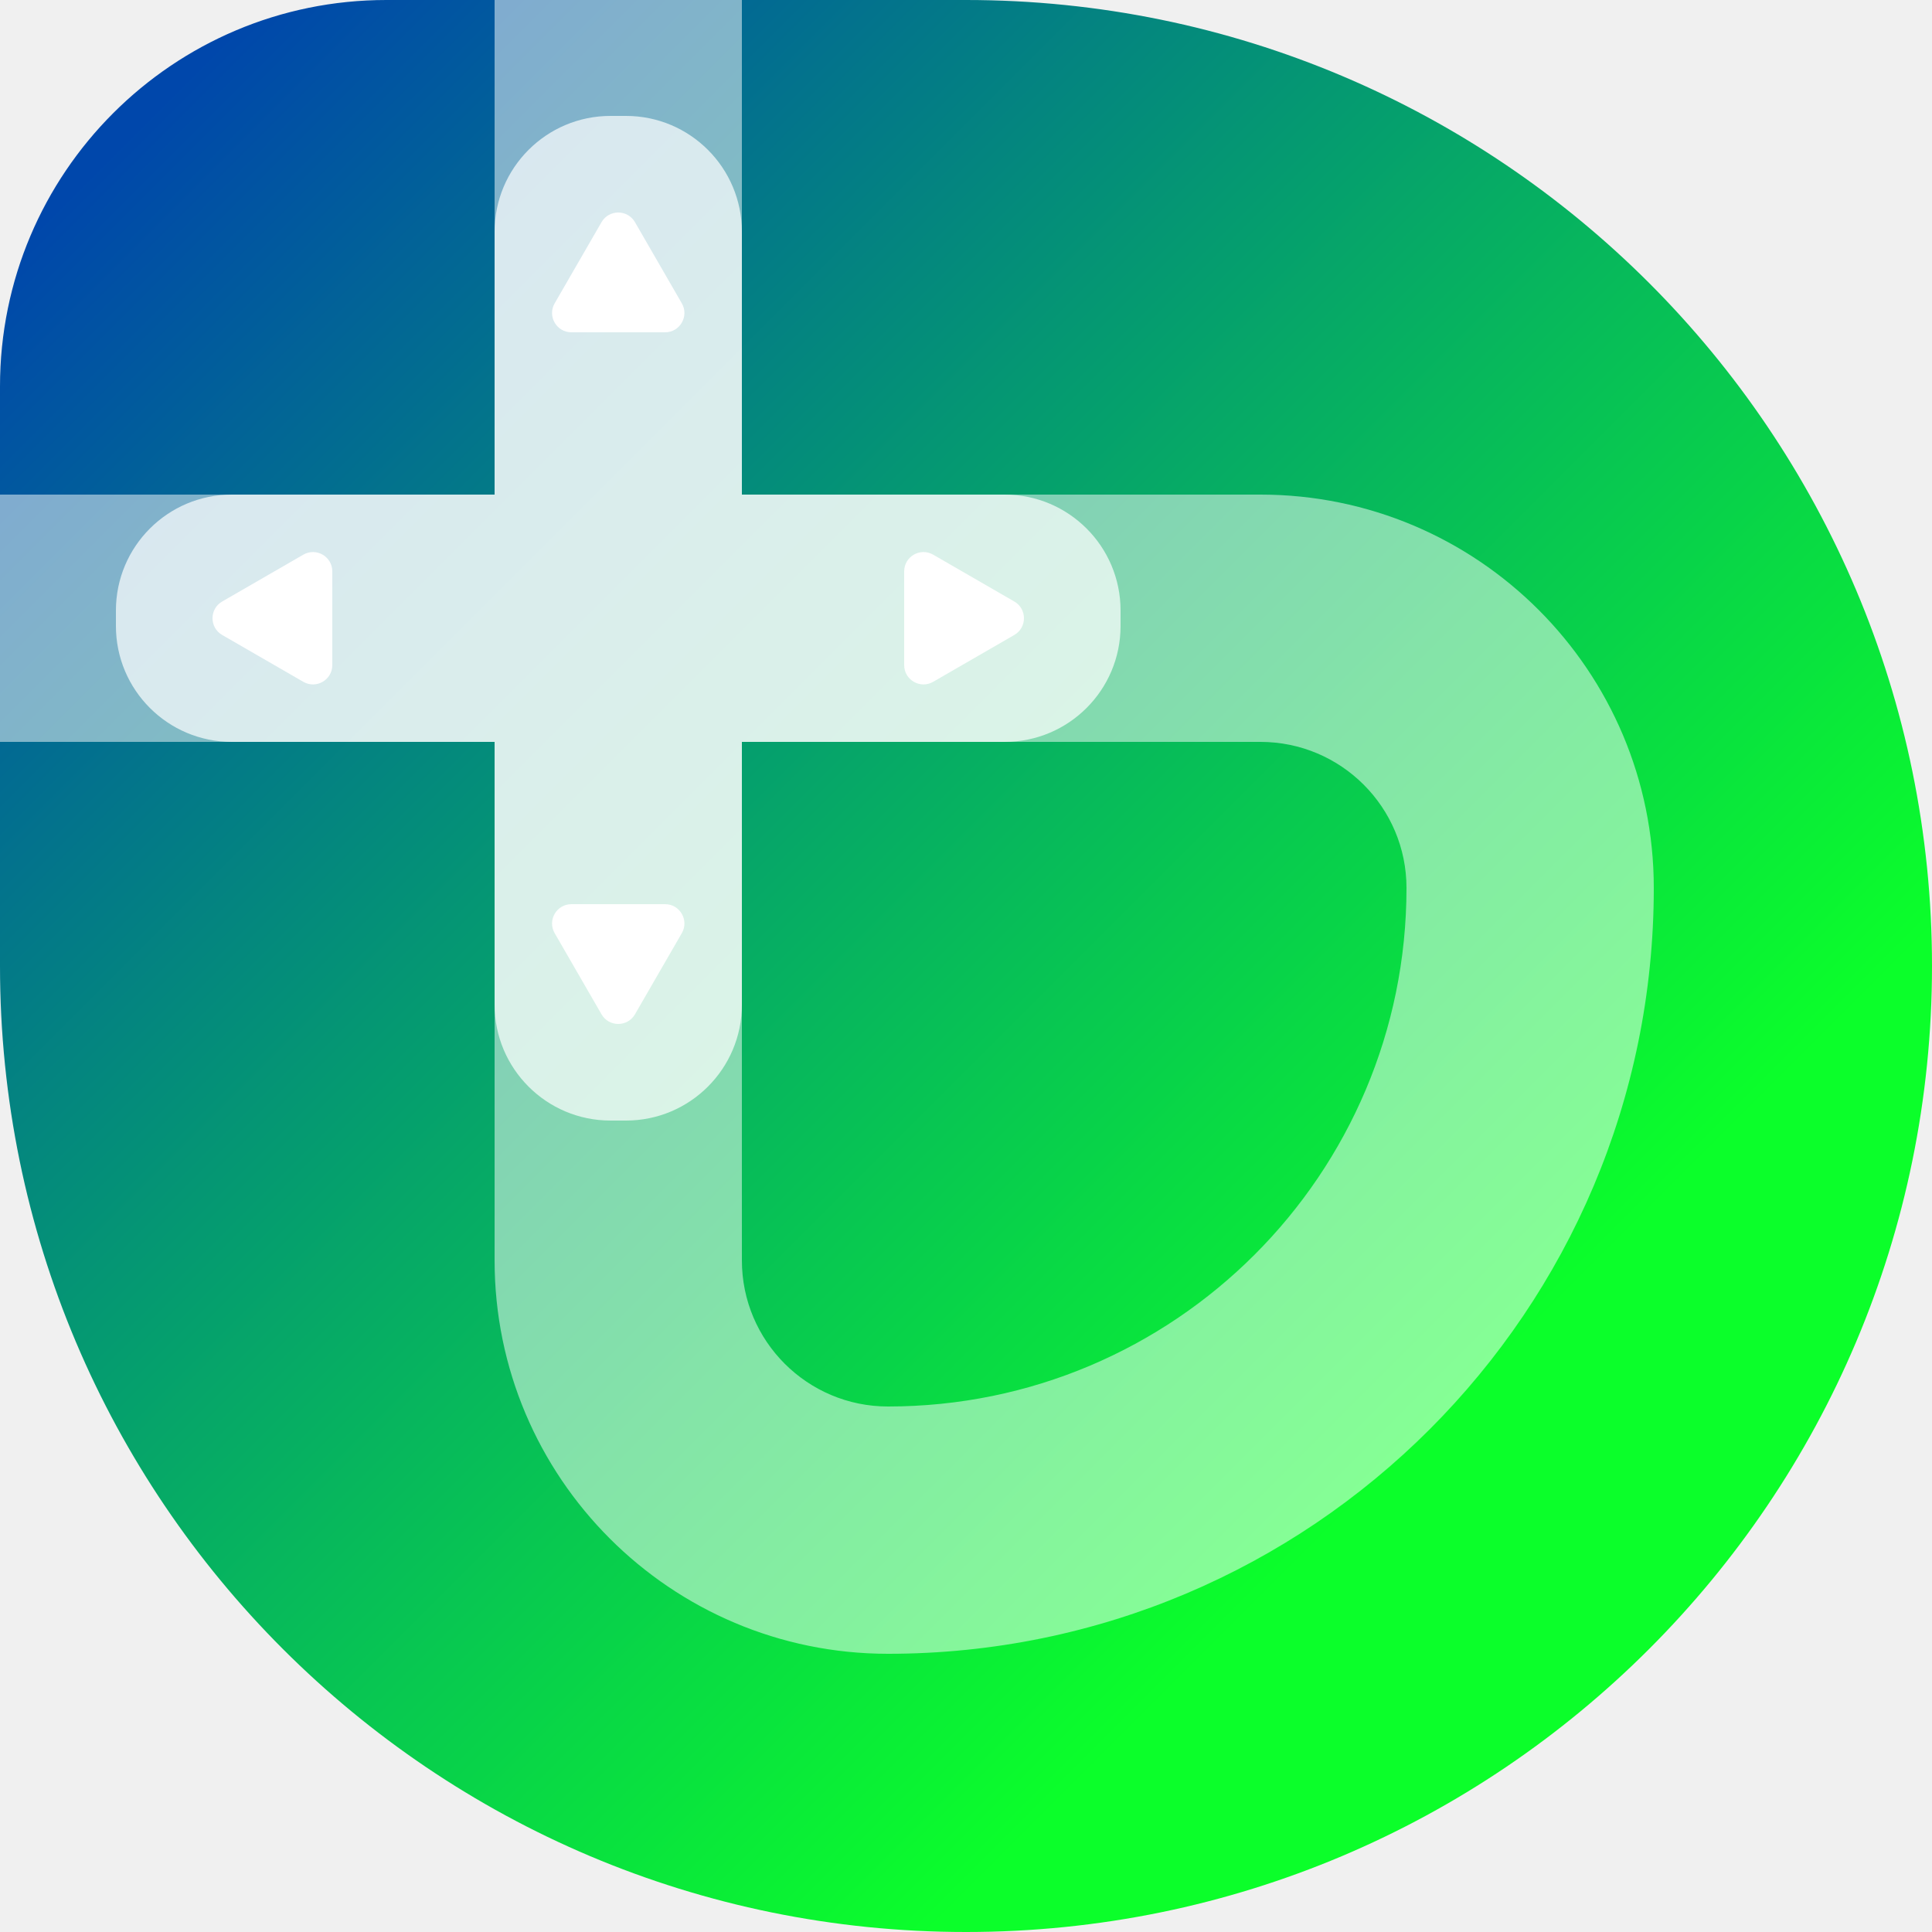
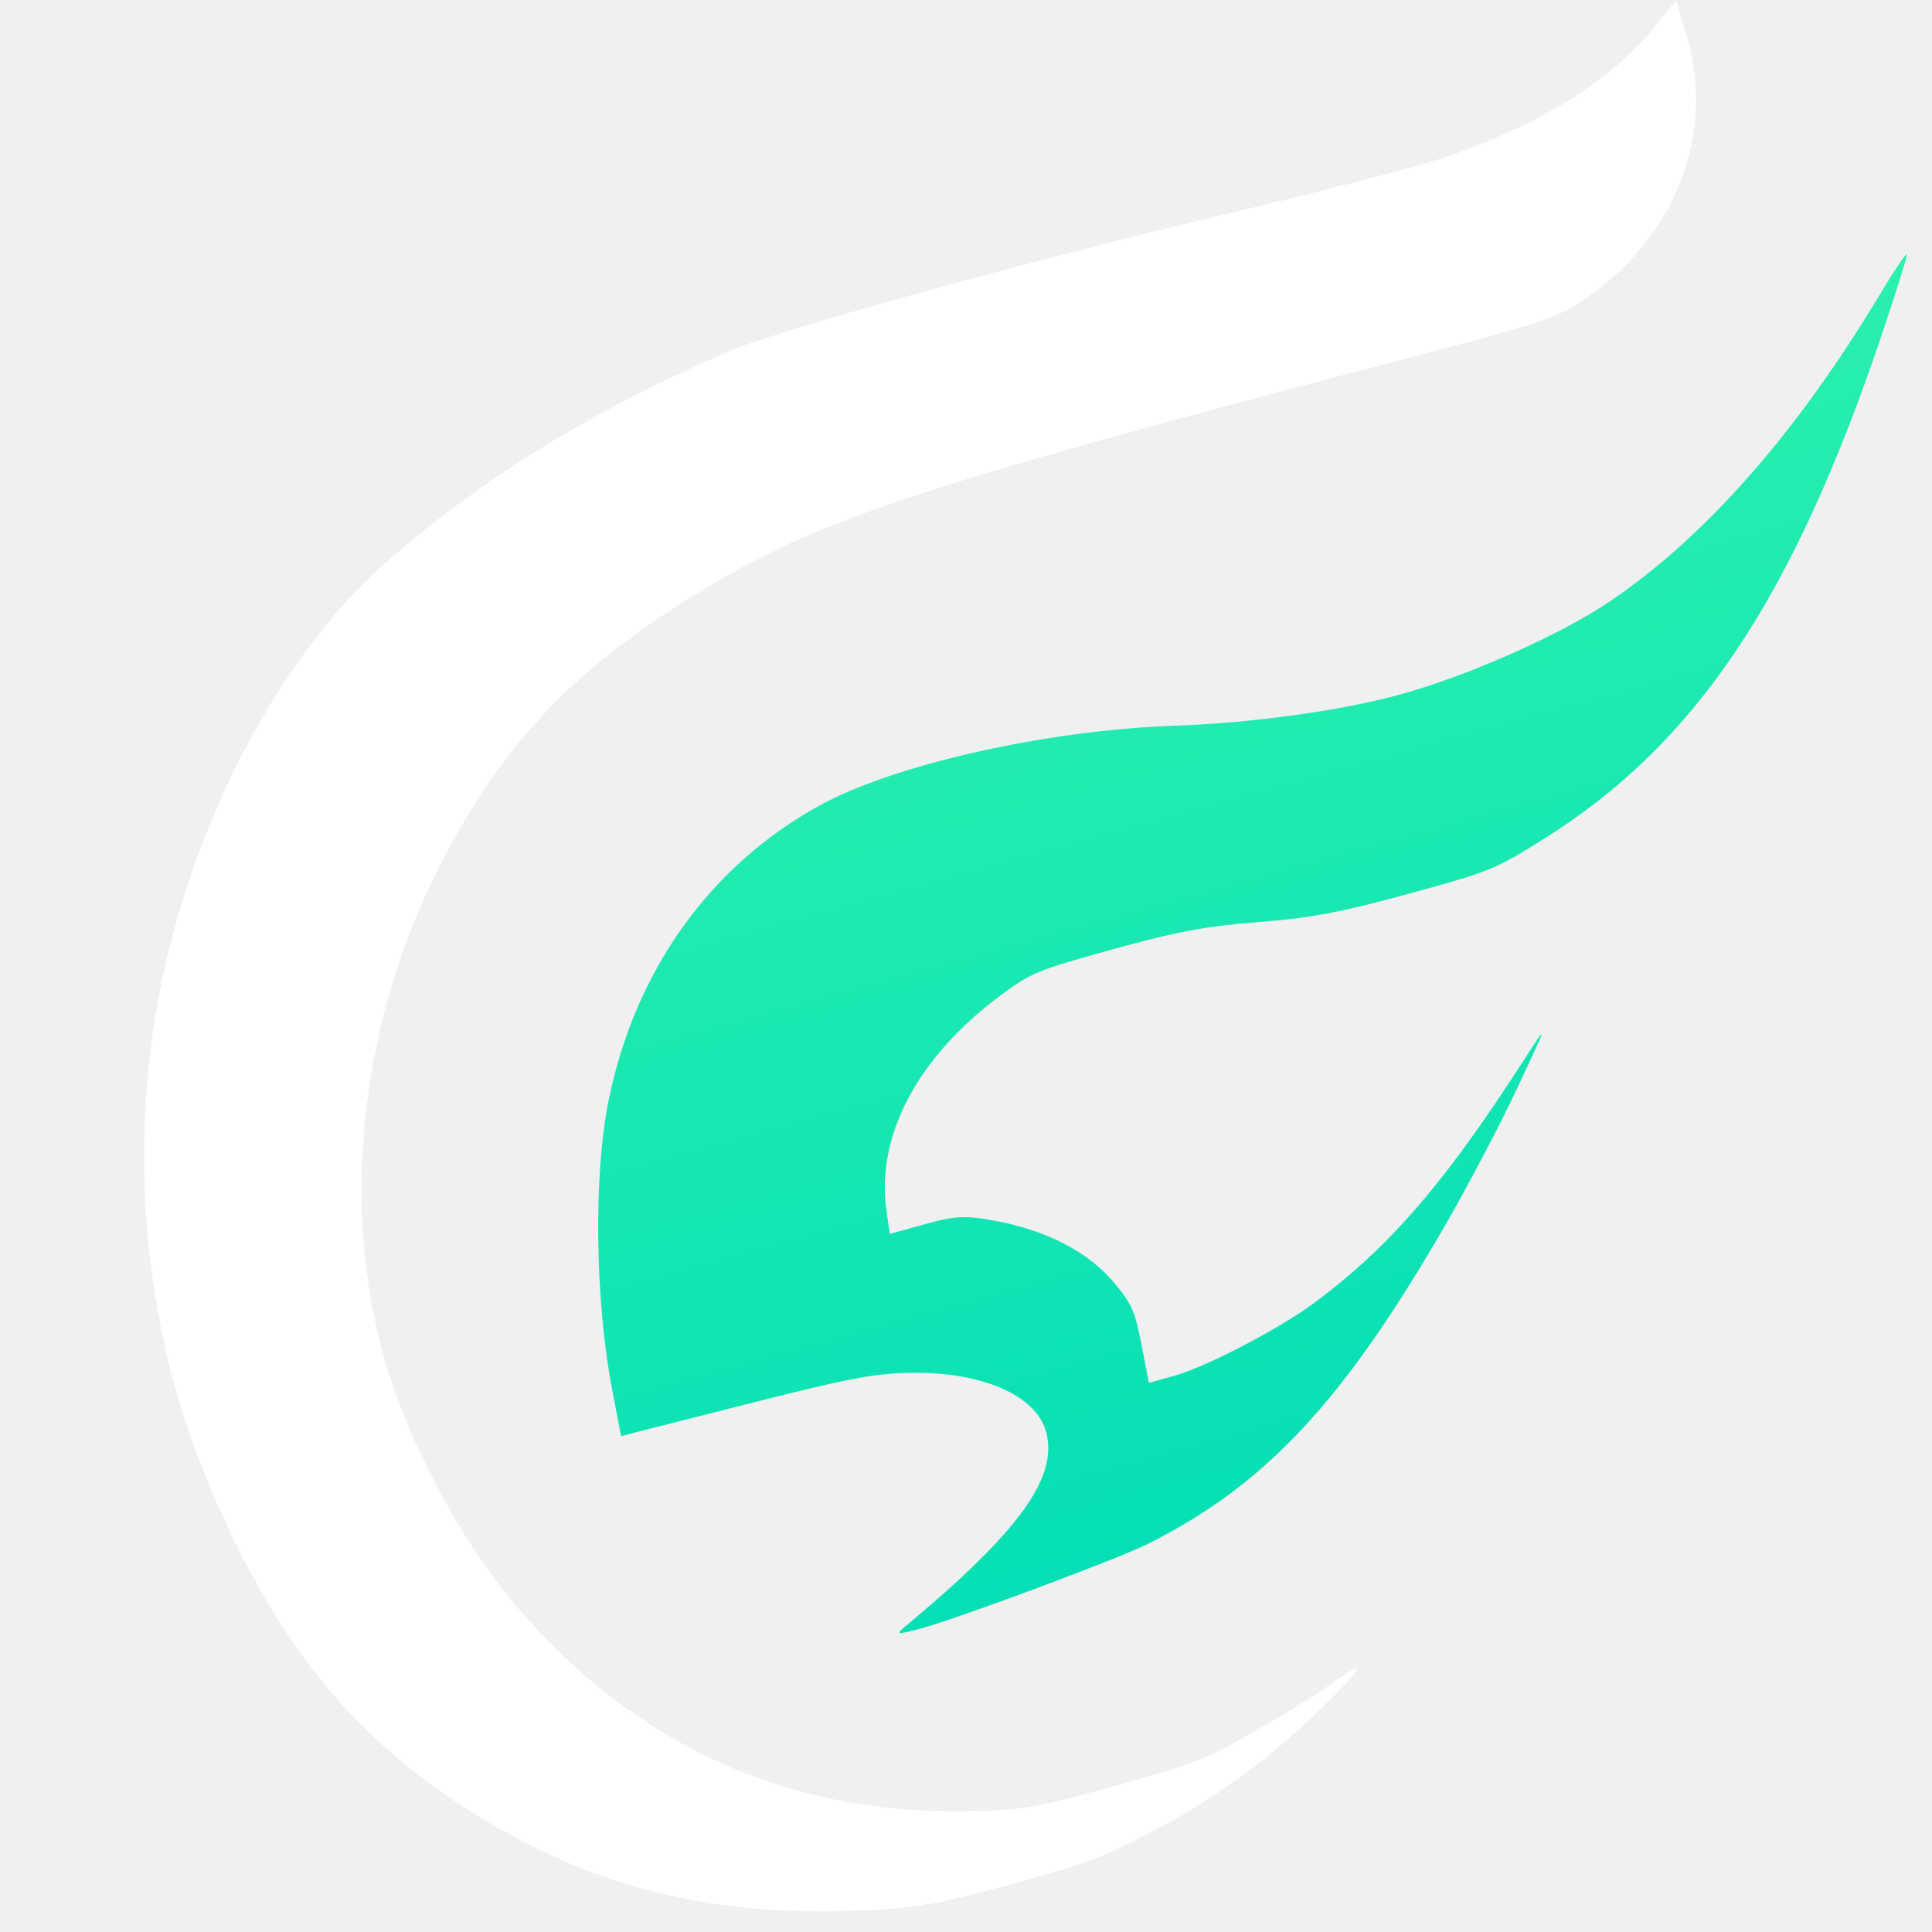
- <svg xmlns="http://www.w3.org/2000/svg" width="500" height="500" viewBox="0 0 500 500" fill="none" version="1.1" id="svg8">
-   <path d="M 0,100 C 0,44.772 44.772,0 100,0 h 150 c 138.071,0 250,111.929 250,250 v 0 c 0,138.071 -111.929,250 -250,250 v 0 C 111.929,500 0,388.071 0,250 Z" fill="url(#paint0_linear_1016_105)" id="path1" style="fill:url(#paint0_linear_1016_105)" />
-   <path fill-rule="evenodd" clip-rule="evenodd" d="m 128,0 h 64 V 128 H 326.185 C 382.416,128 428,173.584 428,229.815 428,339.269 339.27,428 229.815,428 173.584,428 128,382.416 128,326.185 V 192 H 0 v -64 h 128 z m 64,192 V 326.185 C 192,347.07 208.93,364 229.815,364 303.923,364 364,303.923 364,229.815 364,208.93 347.07,192 326.185,192 Z" fill="#ffffff" fill-opacity="0.5" id="path2" />
-   <path d="M 192,60 C 192,43.431 178.569,30 162,30 h -4 c -16.569,0 -30,13.431 -30,30 v 68 H 60 c -16.569,0 -30,13.431 -30,30 v 4 c 0,16.569 13.431,30 30,30 h 68 v 68 c 0,16.569 13.431,30 30,30 h 4 c 16.569,0 30,-13.431 30,-30 v -68 h 68 c 16.569,0 30,-13.431 30,-30 v -4 c 0,-16.569 -13.431,-30 -30,-30 h -68 z" fill="#ffffff" fill-opacity="0.7" id="path3" />
-   <path d="m 262.5,155.67 c 3.333,1.924 3.333,6.736 0,8.66 l -21,12.124 c -3.333,1.925 -7.5,-0.481 -7.5,-4.33 v -24.248 c 0,-3.849 4.167,-6.255 7.5,-4.33 z" fill="#ffffff" id="path4" />
-   <path d="m 164.33,262.5 c -1.924,3.333 -6.736,3.333 -8.66,0 l -12.124,-21 c -1.925,-3.333 0.481,-7.5 4.33,-7.5 h 24.248 c 3.849,0 6.255,4.167 4.33,7.5 z" fill="#ffffff" id="path5" />
-   <path d="m 155.67,57.5 c 1.924,-3.333 6.736,-3.333 8.66,0 l 12.124,21 c 1.925,3.333 -0.481,7.5 -4.33,7.5 h -24.248 c -3.849,0 -6.255,-4.167 -4.33,-7.5 z" fill="#ffffff" id="path6" />
-   <path d="m 57.5,164.33 c -3.333,-1.924 -3.333,-6.736 0,-8.66 l 21,-12.124 c 3.333,-1.925 7.5,0.481 7.5,4.33 v 24.248 c 0,3.849 -4.167,6.255 -7.5,4.33 z" fill="#ffffff" id="path7" />
-   <defs id="defs8">
-     <linearGradient id="paint0_linear_1016_105" x1="50" y1="50" x2="550" y2="550" gradientUnits="userSpaceOnUse" gradientTransform="translate(-50,-50)">
-       <stop offset="0.068" stop-color="#0047AB" id="stop7" />
-       <stop offset="0.741" stop-color="#0BFF2A" id="stop8" />
+ <svg xmlns="http://www.w3.org/2000/svg" width="500" height="500" viewBox="0 0 500 500" fill="none">
+   <g clip-path="url(#clip0_9_281)">
+     <path d="M428.308 6.825C416.866 20.975 399.041 32.084 373.904 40.732C367.475 42.943 343.464 49.19 320.546 54.616C266.947 67.302 201.86 85.226 188.58 90.958C153.704 106.01 125.026 123.627 100.311 145.177C73.011 168.983 50.293 211.614 41.576 255.396C33.22 297.36 37.204 342.505 52.631 380.666C70.282 424.33 91.776 450.958 125.681 471.165C156.398 489.472 186.595 496.411 226.258 494.278C237.463 493.676 244.357 492.377 262.037 487.542C281.363 482.255 285.708 480.61 299.009 473.549C315.98 464.538 330.078 454.048 344.172 439.945C353.862 430.248 353.592 429.209 343.314 436.64C340.211 438.884 331.63 444.165 324.246 448.377C312.022 455.349 308.806 456.591 288.311 462.259C267.762 467.943 264.467 468.509 250.46 468.76C203.883 469.594 164.812 451.923 133.962 416.071C118.795 398.444 104.477 371.072 98.617 348.494C87.673 306.334 94.692 257.634 117.582 216.914C133.714 188.215 152.723 169.669 185.883 150.276C213.786 133.958 243.232 124.357 355.173 95.073C397.676 83.955 402.193 82.548 408.496 78.474C433.448 62.342 444.405 34.786 436.314 8.517L433.727 0.121L428.308 6.825Z" fill="white" />
+     <path d="M486.558 76.112C464.917 112.185 441.11 139.206 416.297 155.859C403.506 164.443 380.077 174.828 362.586 179.666C347.179 183.927 324.208 187.113 303.723 187.831C270.656 188.989 231.154 197.908 211.901 208.564C183.613 224.221 164.278 251.333 157.491 284.859C153.585 304.154 153.987 336.481 158.419 359.58L160.734 371.649L192.663 363.538C219.701 356.668 226.324 355.405 235.907 355.281C254.372 355.044 268.31 361.207 270.774 370.698C273.833 382.485 263.644 396.501 234.231 420.961C231.76 423.016 232.144 423.078 237.943 421.558C247.127 419.151 289.254 403.481 297.034 399.576C327.683 384.196 347.739 362.656 374.314 316.577C380.027 306.671 388.296 290.911 392.69 281.556C400.6 264.713 400.62 264.636 394.691 273.86C374 306.047 359.735 322.612 340.214 337.117C331.13 343.867 312.062 353.807 303.826 356.085L297.335 357.88L295.415 348.004C293.709 339.232 292.91 337.431 288.284 331.923C281.799 324.203 271.508 318.729 258.668 316.171C250.205 314.485 247.509 314.569 239.55 316.771L230.287 319.333L229.432 313.504C226.586 294.111 237.379 273.639 258.86 257.678C266.856 251.739 268.345 251.125 287.918 245.7C304.481 241.11 311.915 239.717 325.623 238.637C339.42 237.548 346.9 236.139 364.596 231.295C385.81 225.489 386.91 225.04 399.747 216.977C438.953 192.353 464.044 154.848 487.035 86.509C490.563 76.019 493.467 66.776 493.488 65.968C493.509 65.16 490.391 69.725 486.558 76.112Z" fill="url(#paint0_linear_9_281)" />
+   </g>
+   <defs>
+     <linearGradient id="paint0_linear_9_281" x1="301.218" y1="119.039" x2="374.45" y2="383.804" gradientUnits="userSpaceOnUse">
+       <stop stop-color="#2AEFAF" />
+       <stop offset="1" stop-color="#04DFB5" />
    </linearGradient>
+     <clipPath id="clip0_9_281">
+       <rect width="500" height="500" fill="white" />
+     </clipPath>
  </defs>
</svg>
